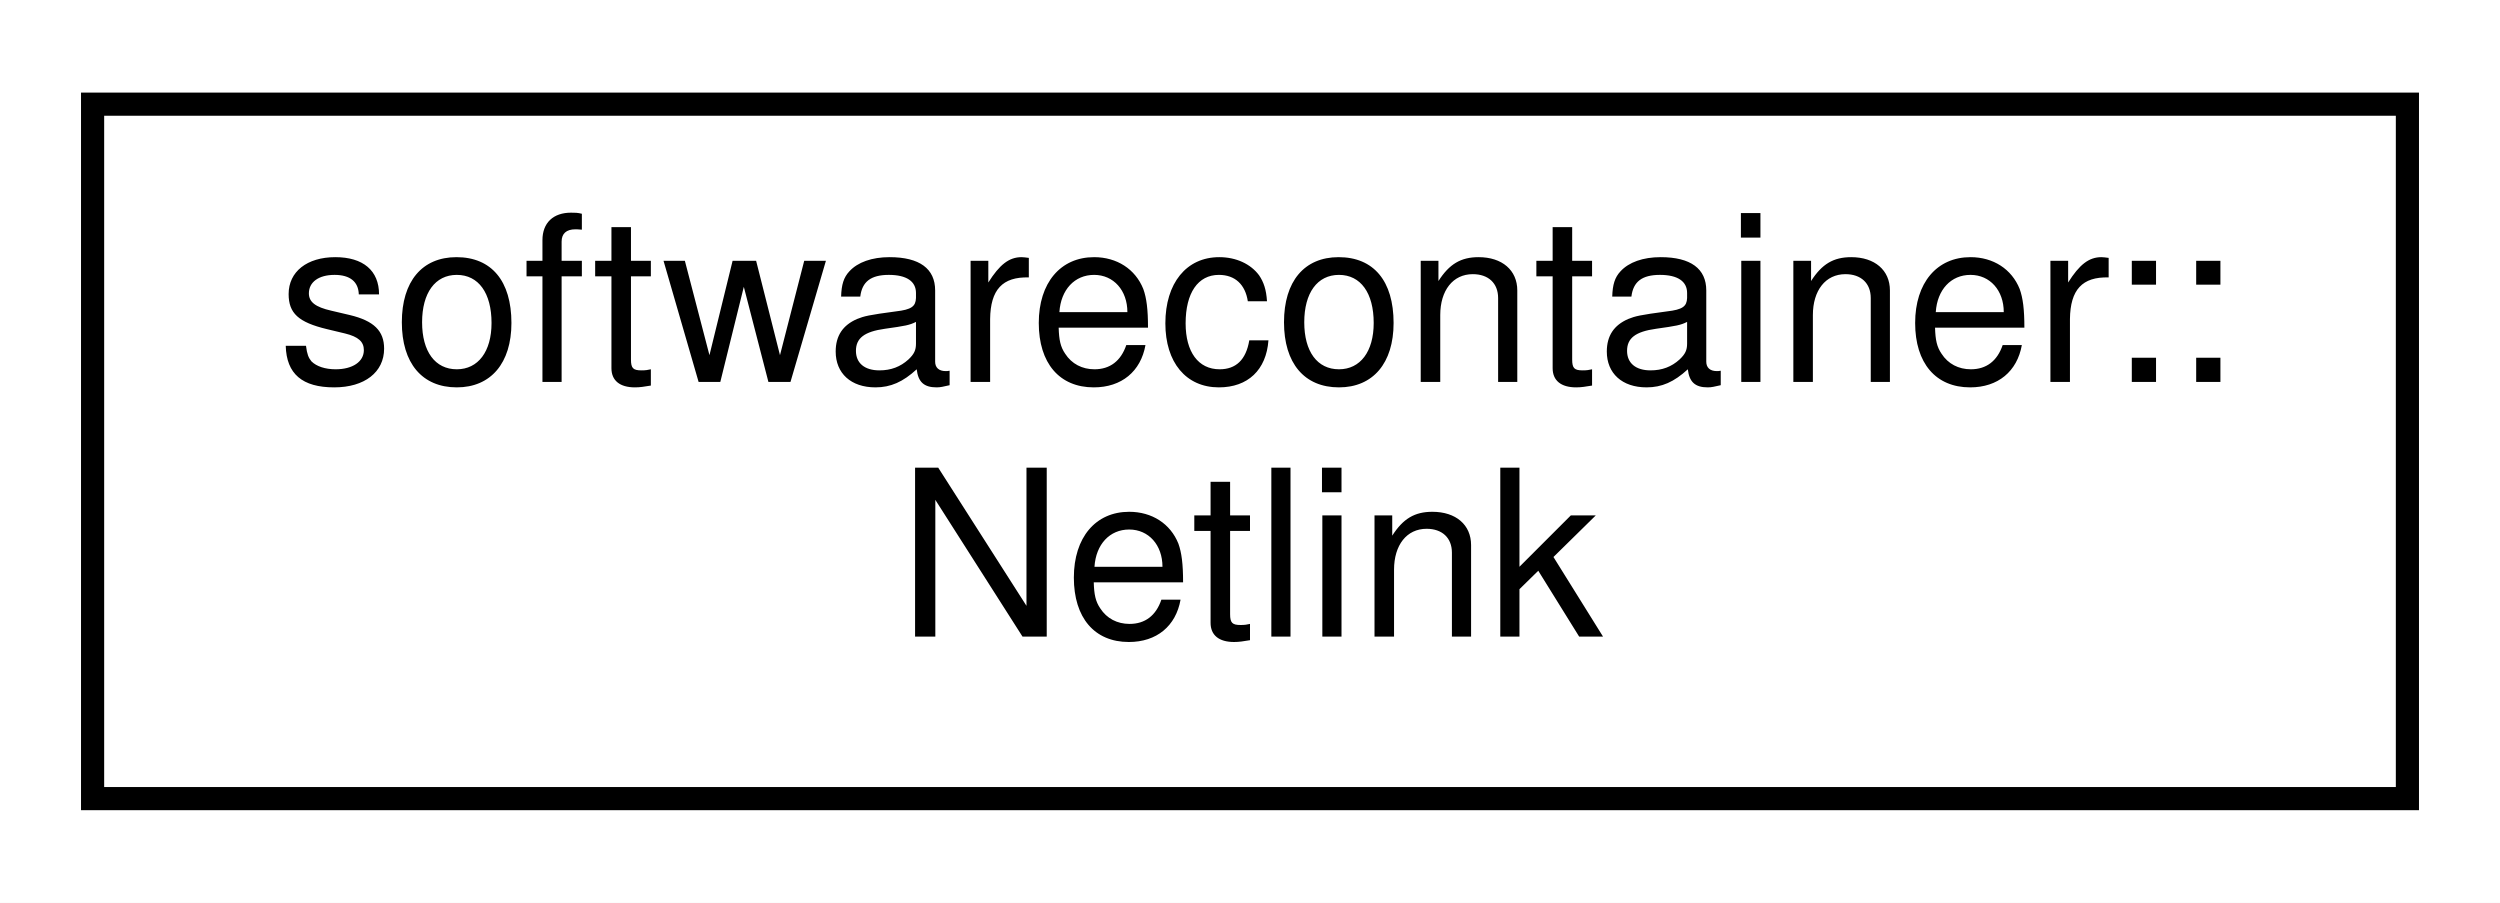
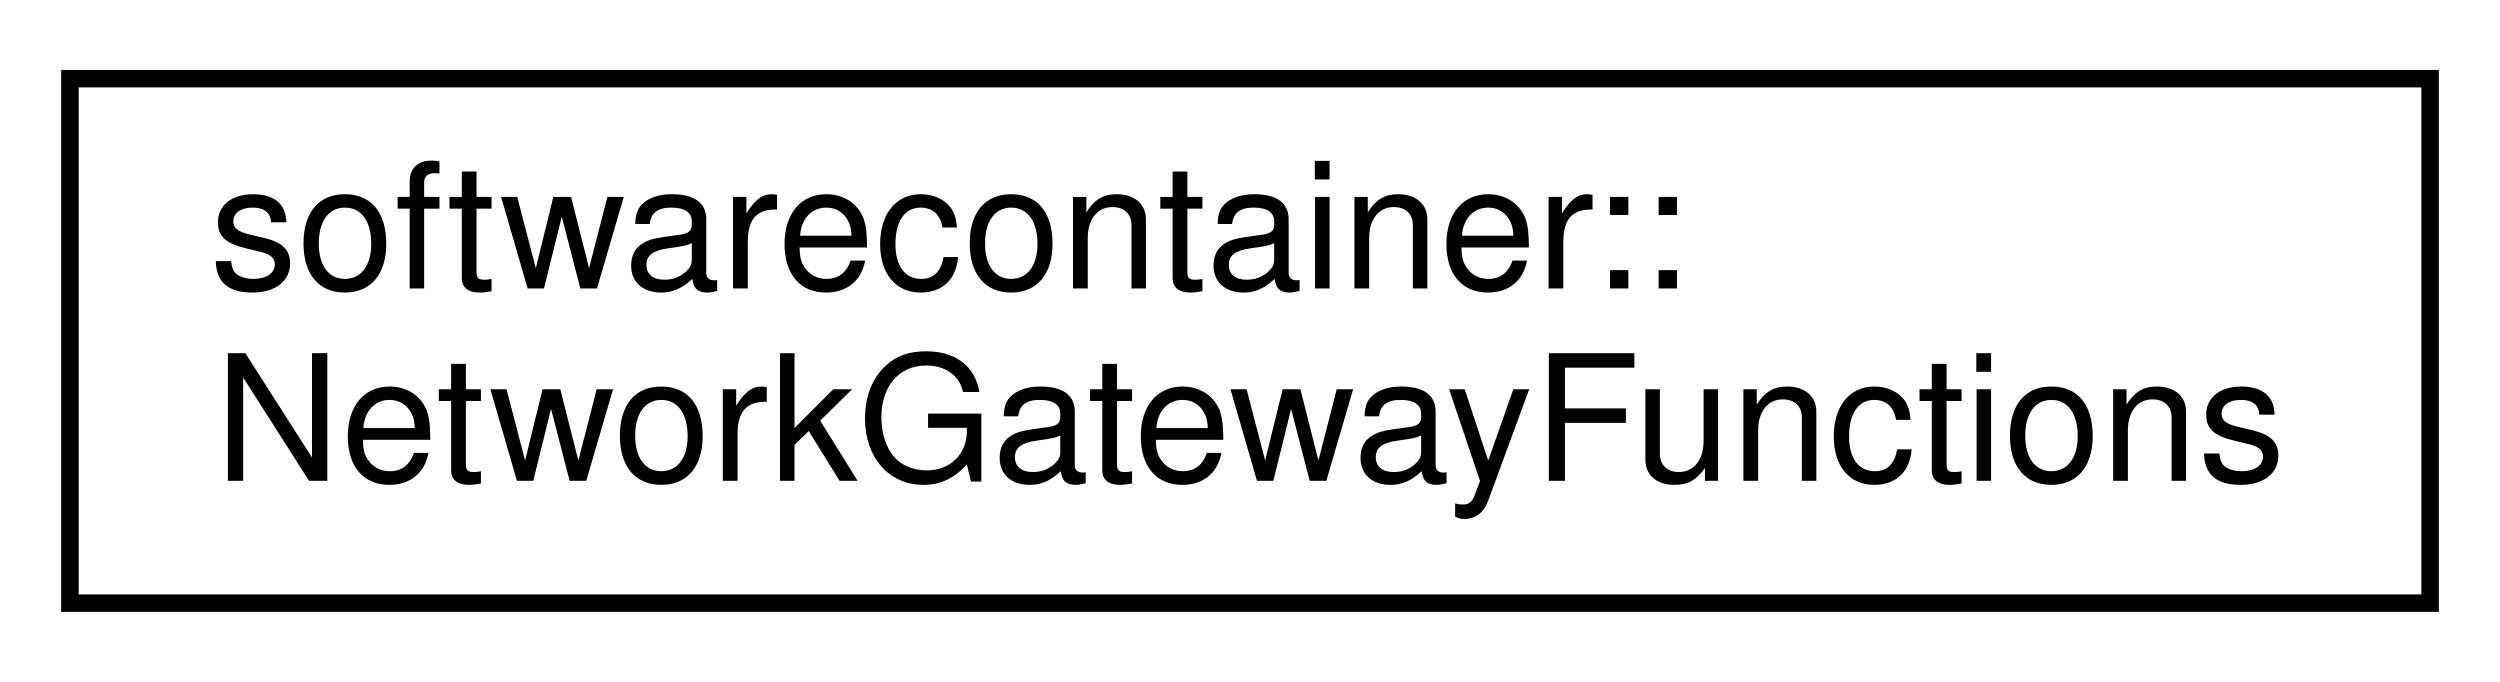
- <svg xmlns="http://www.w3.org/2000/svg" xmlns:xlink="http://www.w3.org/1999/xlink" width="108pt" height="39pt" viewBox="0.00 0.00 108.00 39.00">
+ <svg xmlns="http://www.w3.org/2000/svg" xmlns:xlink="http://www.w3.org/1999/xlink" width="143pt" height="39pt" viewBox="0.00 0.00 143.00 39.00">
  <g id="graph0" class="graph" transform="scale(1 1) rotate(0) translate(4 35)">
-     <polygon fill="white" stroke="none" points="-4,4 -4,-35 104,-35 104,4 -4,4" />
+     <polygon fill="white" stroke="none" points="-4,4 -4,-35 139,-35 139,4 -4,4" />
    <g id="node1" class="node">
      <g id="a_node1">
-         <a xlink:href="classsoftwarecontainer_1_1_netlink.html" target="_top" xlink:title="Handles various network operations over netlink. ">
-           <polygon fill="white" stroke="black" points="0,-0.5 0,-30.5 100,-30.5 100,-0.5 0,-0.5" />
+         <a xlink:href="classsoftwarecontainer_1_1_network_gateway_functions.html" target="_top" xlink:title="Sets up and manages network access and routing to the container. ">
+           <polygon fill="white" stroke="black" points="0,-0.5 0,-30.5 135,-30.5 135,-0.5 0,-0.5" />
          <text text-anchor="start" x="8" y="-18.5" font-family="Helvetica,sans-Serif" font-size="10.00">softwarecontainer::</text>
-           <text text-anchor="middle" x="50" y="-7.5" font-family="Helvetica,sans-Serif" font-size="10.00">Netlink</text>
+           <text text-anchor="middle" x="67.5" y="-7.5" font-family="Helvetica,sans-Serif" font-size="10.00">NetworkGatewayFunctions</text>
        </a>
      </g>
    </g>
  </g>
</svg>
